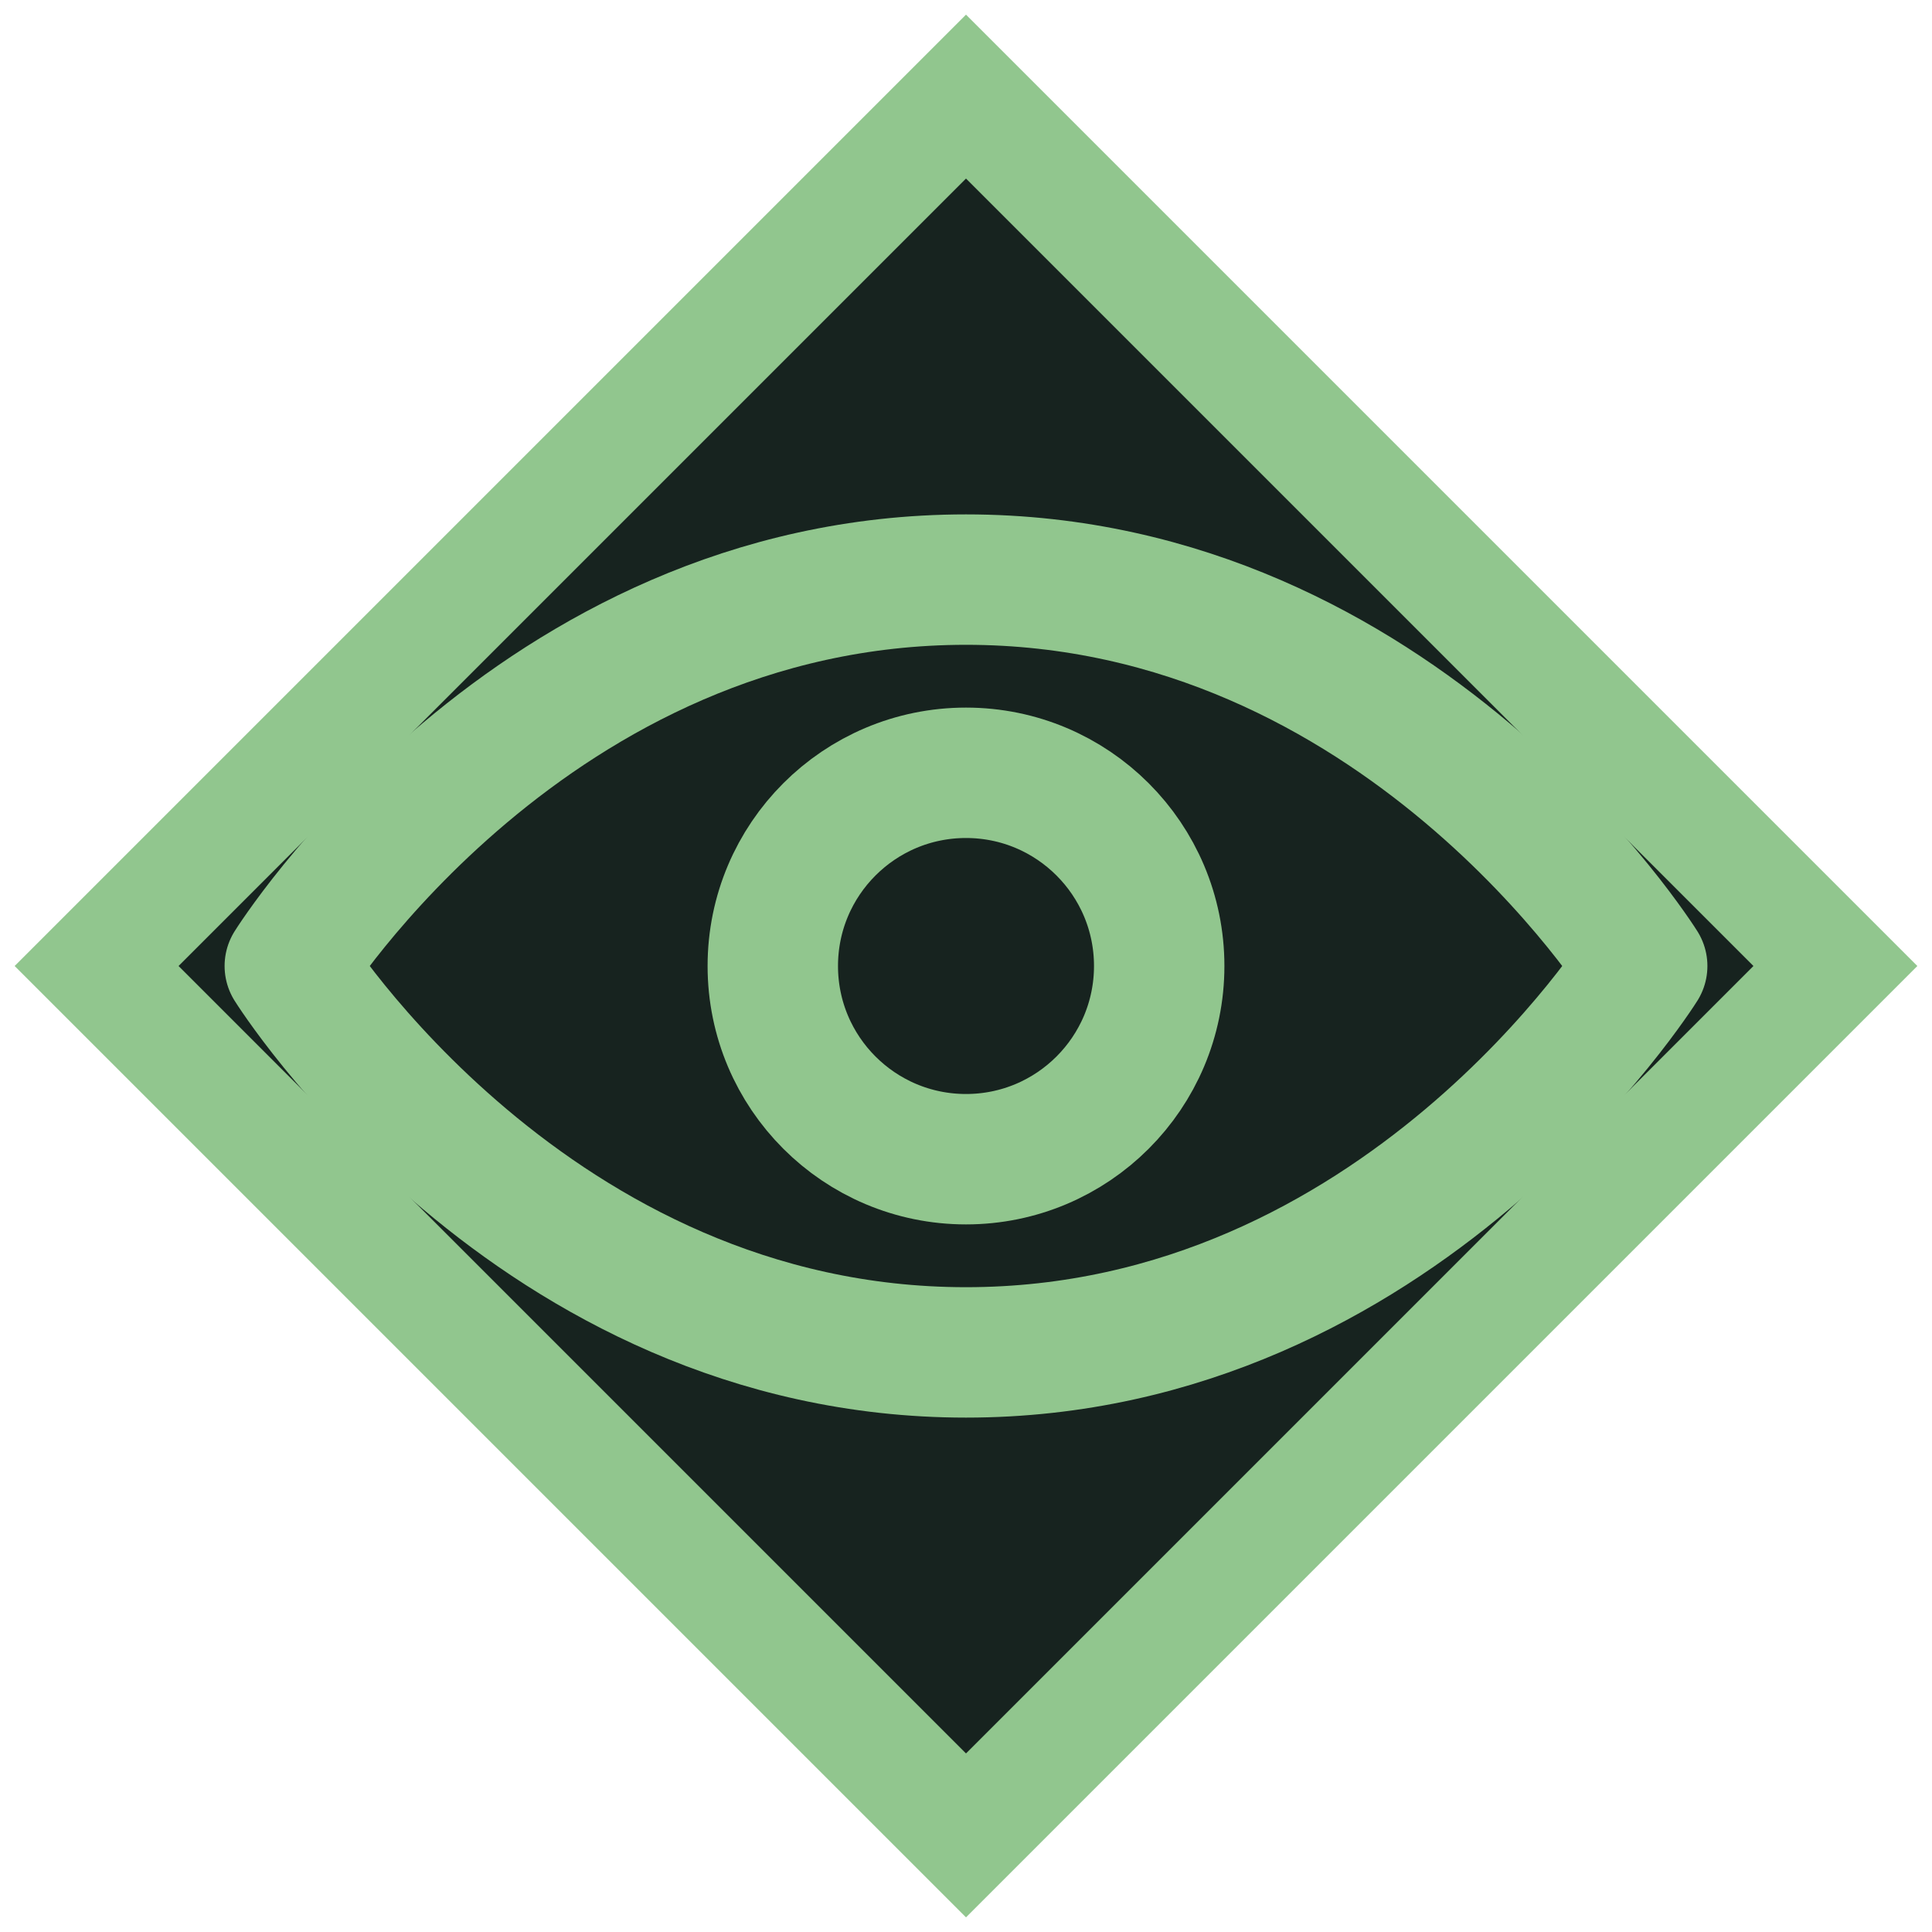
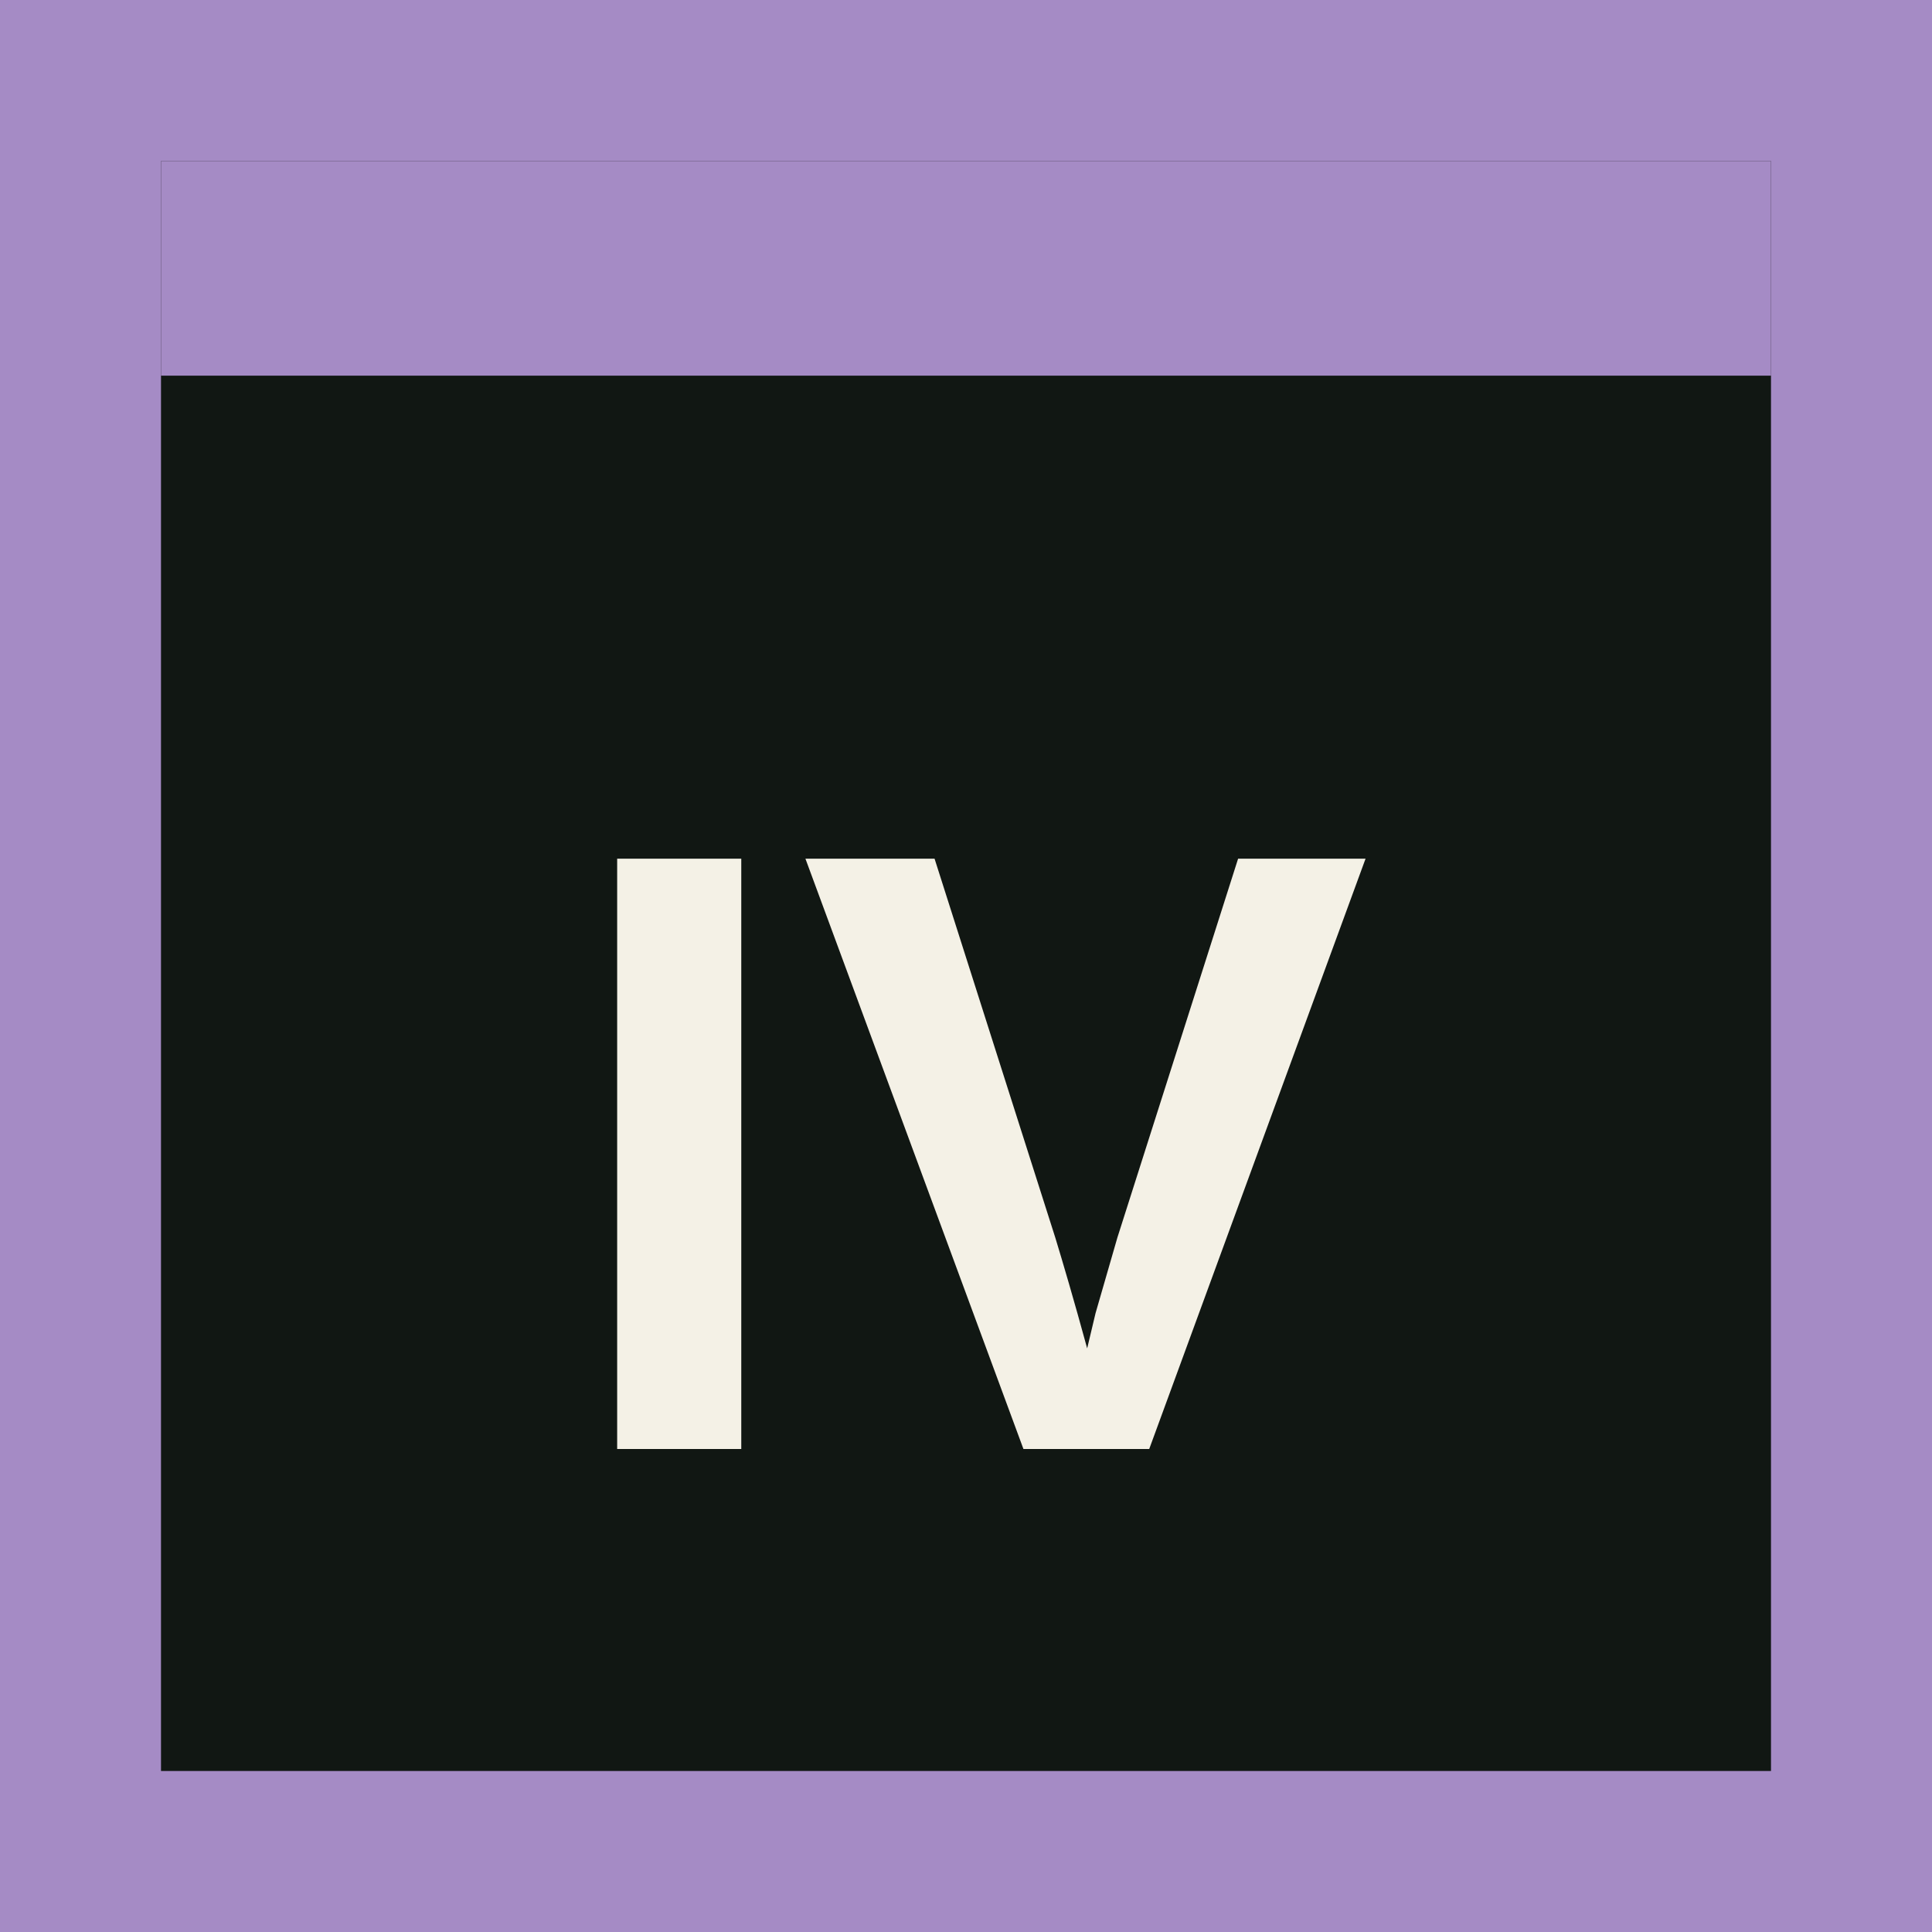
- <svg xmlns="http://www.w3.org/2000/svg" viewBox="0 0 20 20">
-   <path d="M10 1 19 10 10 19 1 10z" fill="#17231f" stroke="#91c68e" stroke-width="1.2" />
-   <g fill="none" stroke="#91c68e" stroke-width="1.35" stroke-linecap="round" stroke-linejoin="round">
-     <path d="M3 10s2.5-4 7-4 7 4 7 4-2.5 4-7 4-7-4-7-4z" />
-     <circle cx="10" cy="10" r="2" />
-   </g>
+ <svg xmlns="http://www.w3.org/2000/svg" viewBox="0 0 18 18">
+   <path d="M.75.75h16.5v16.5H.75z" fill="#111713" stroke="#a58bc5" stroke-width="1.5" />
+   <path d="M1.5 1.5h15v2H1.5z" fill="#a58bc5" />
+   <text x="9" y="13.5" text-anchor="middle" font-family="Arial,sans-serif" font-size="8" font-weight="800" fill="#f4f1e6">IV</text>
</svg>
